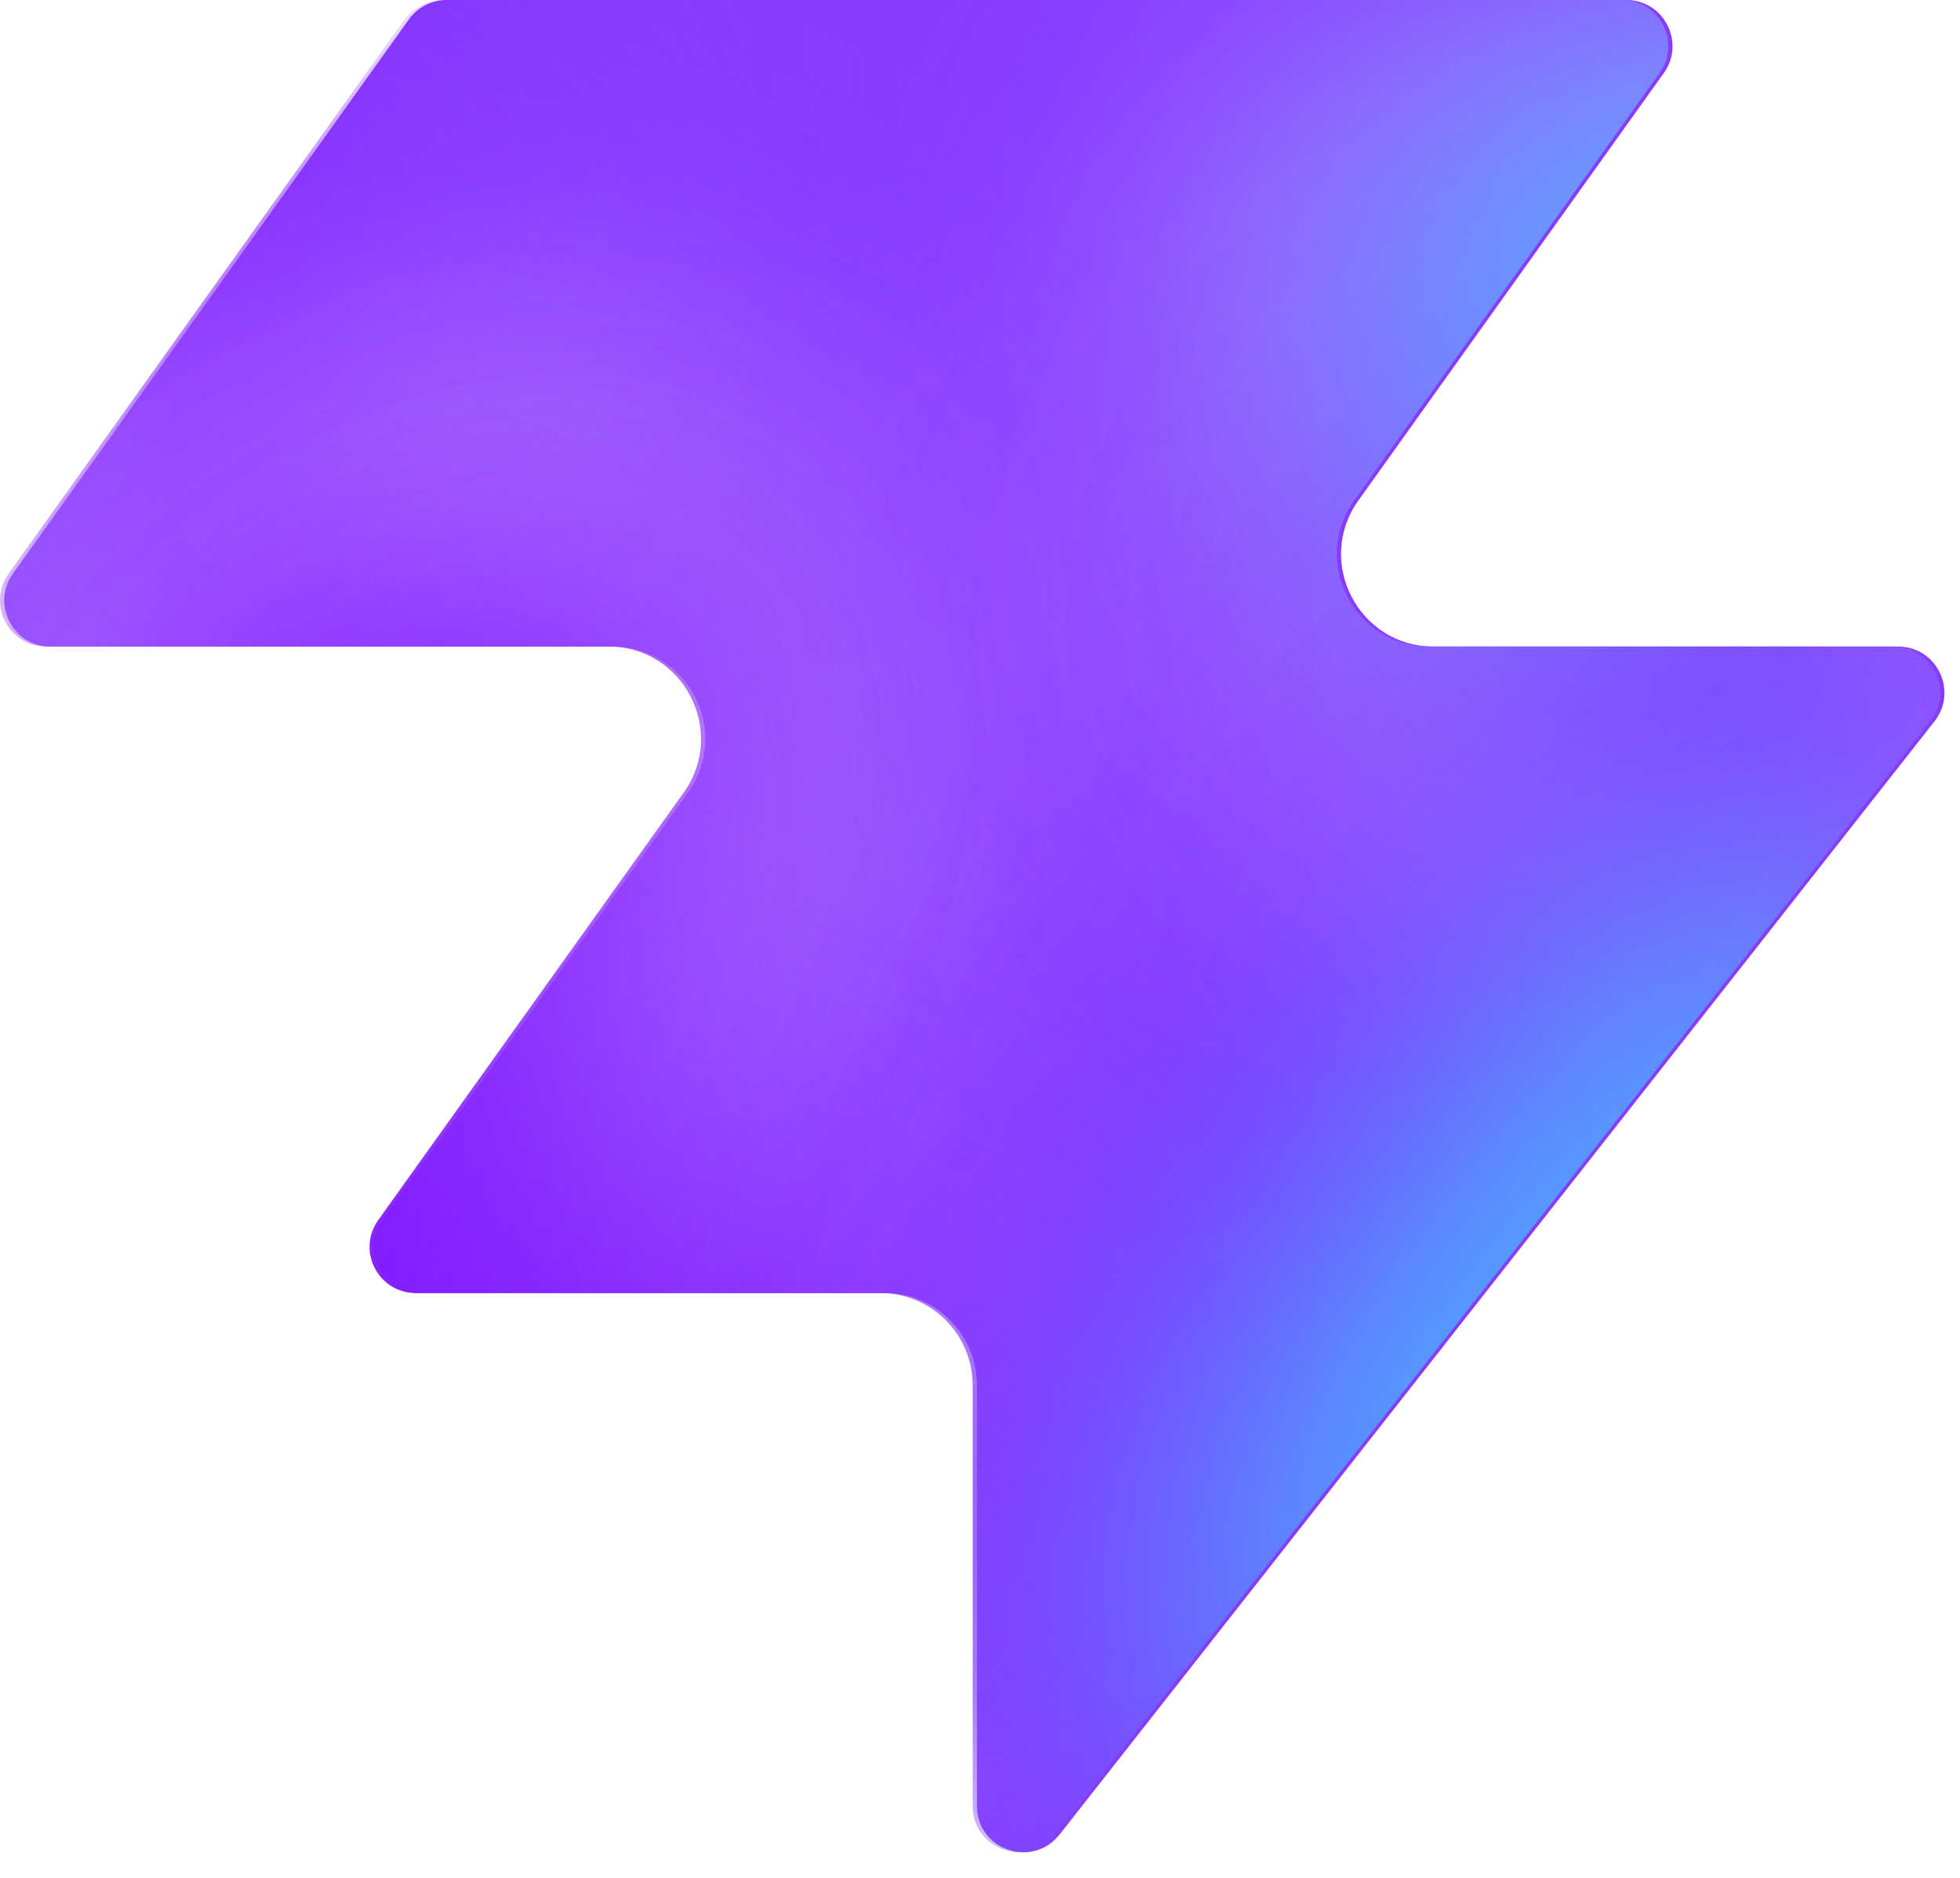
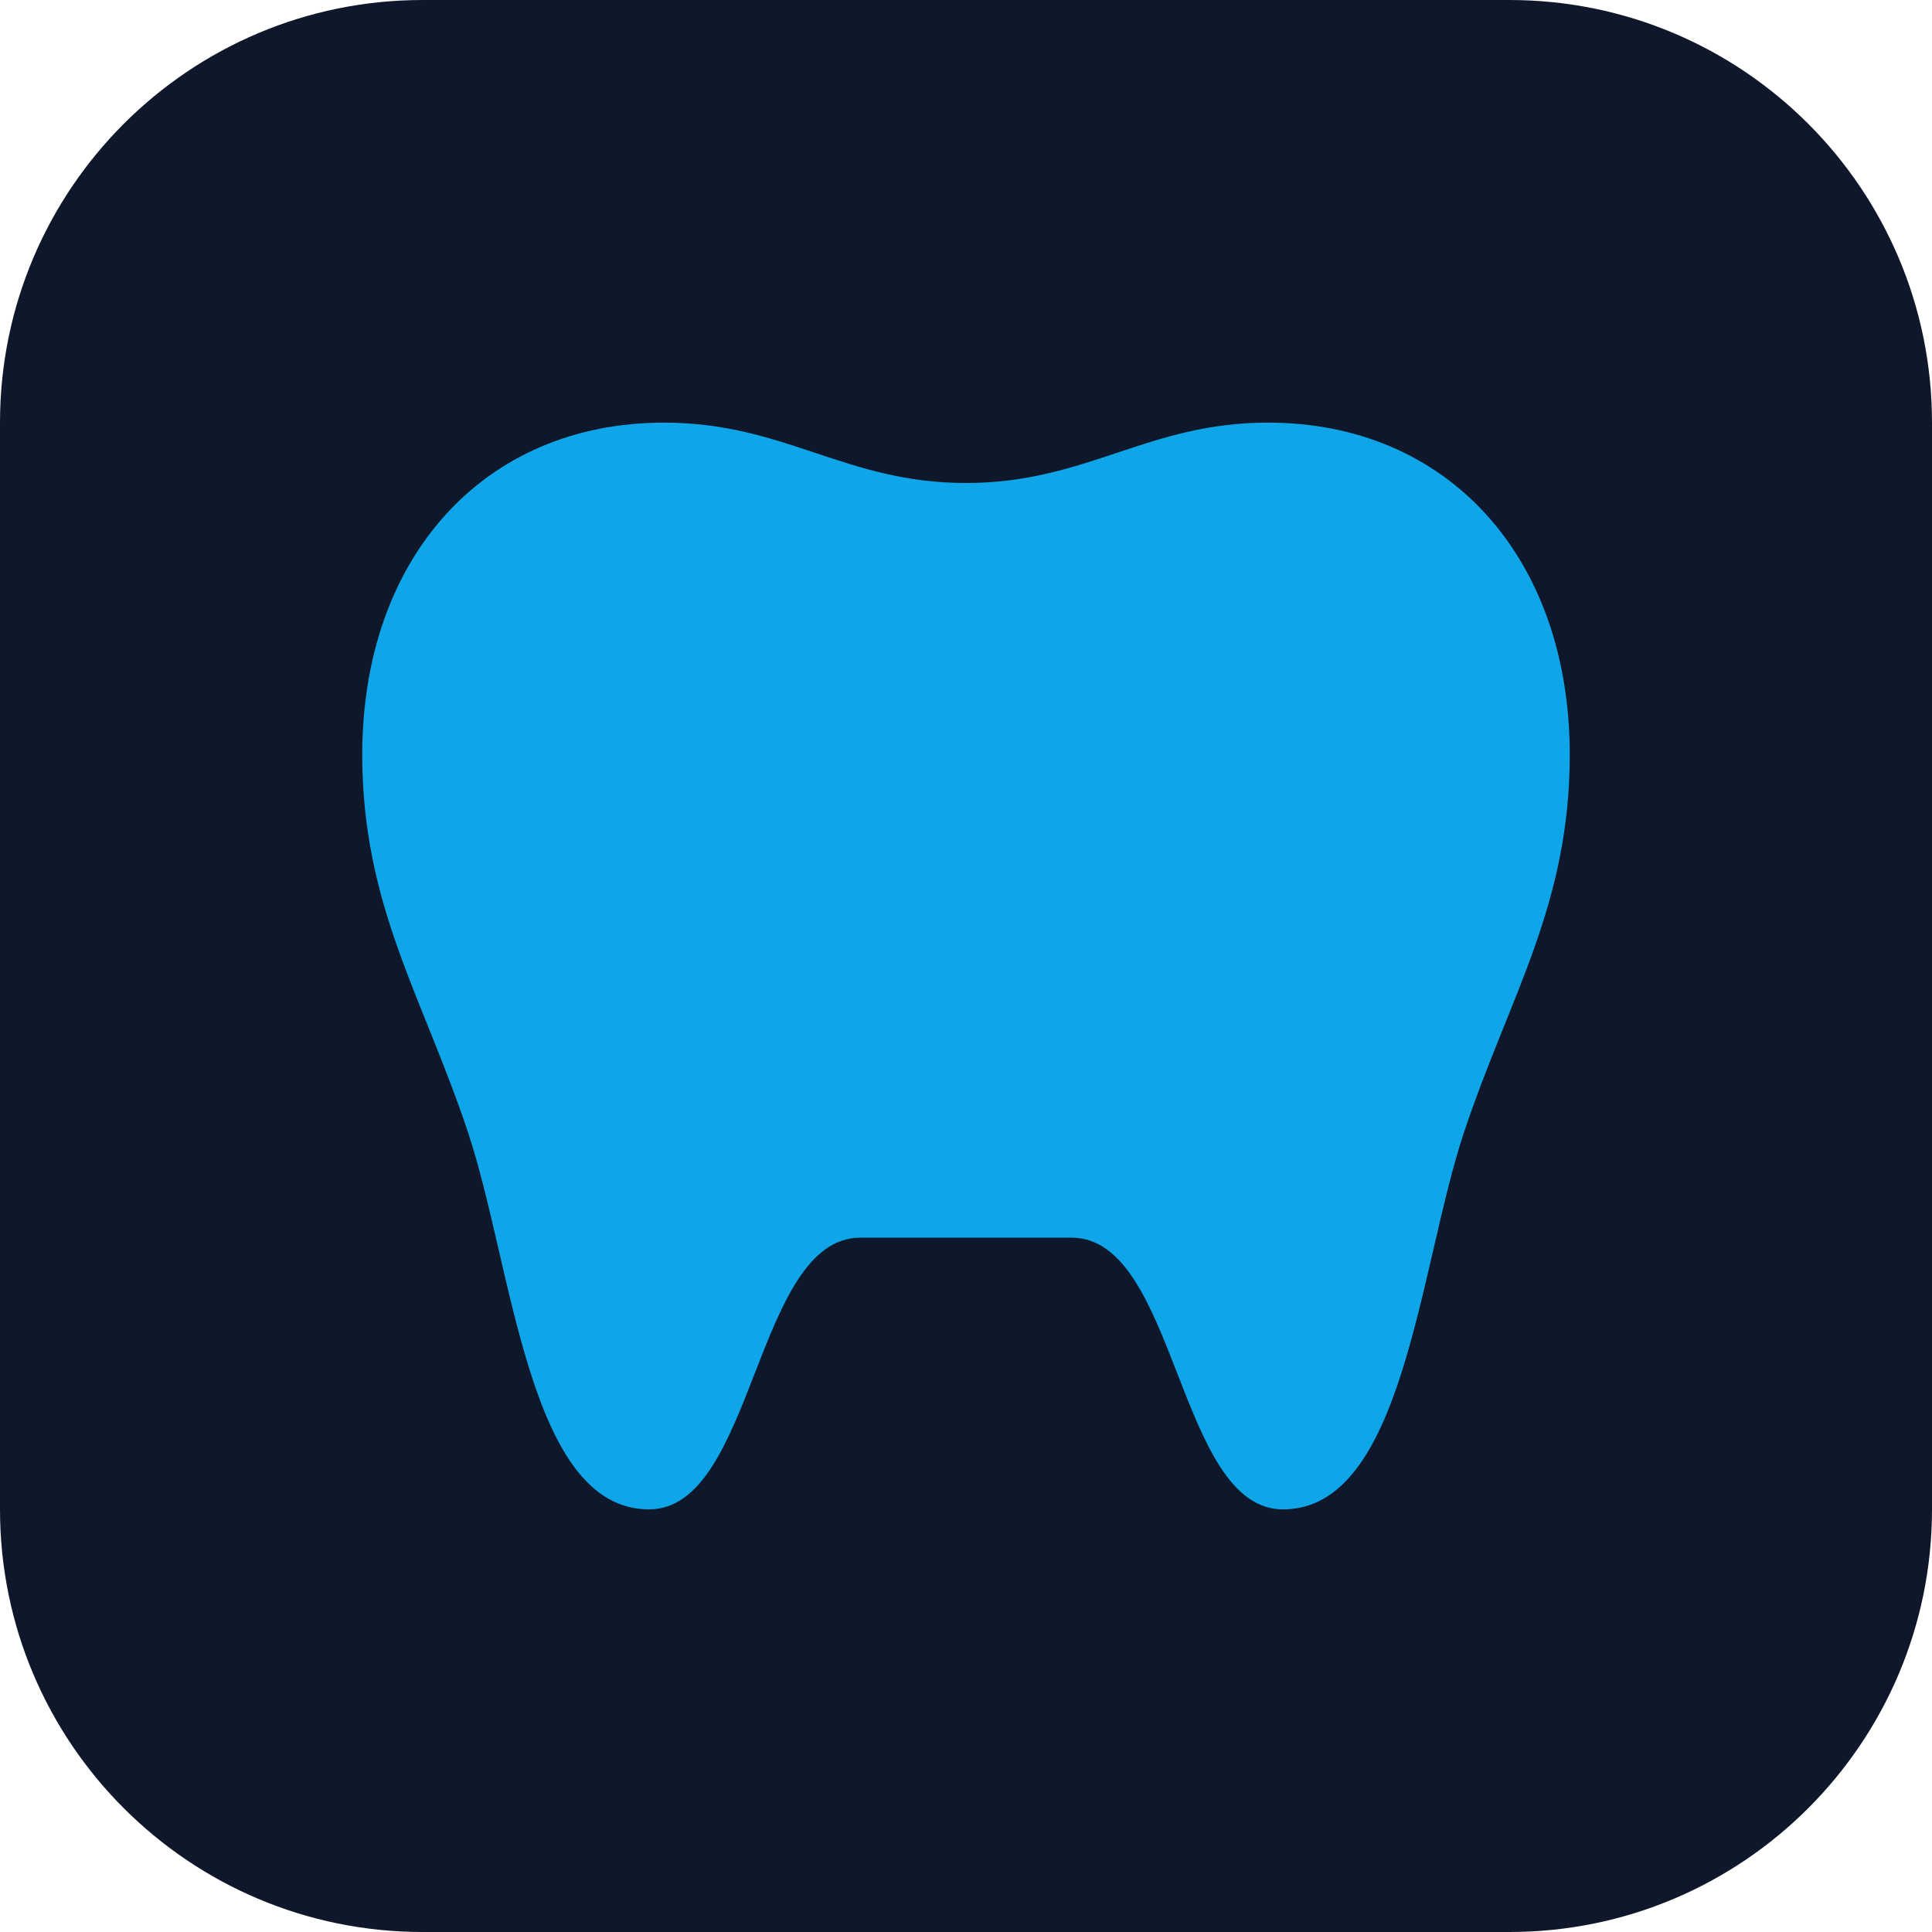
- <svg xmlns="http://www.w3.org/2000/svg" width="48" height="46" fill="none" viewBox="0 0 48 46">
-   <path fill="#863bff" d="M25.946 44.938c-.664.845-2.021.375-2.021-.698V33.937a2.26 2.26 0 0 0-2.262-2.262H10.287c-.92 0-1.456-1.04-.92-1.788l7.48-10.471c1.07-1.497 0-3.578-1.842-3.578H1.237c-.92 0-1.456-1.04-.92-1.788L10.013.474c.214-.297.556-.474.92-.474h28.894c.92 0 1.456 1.04.92 1.788l-7.48 10.471c-1.07 1.498 0 3.579 1.842 3.579h11.377c.943 0 1.473 1.088.89 1.83L25.947 44.94z" style="fill:#863bff;fill:color(display-p3 .525 .23 1);fill-opacity:1" />
-   <mask id="a" width="48" height="46" x="0" y="0" maskUnits="userSpaceOnUse" style="mask-type:alpha">
-     <path fill="#000" d="M25.842 44.938c-.664.844-2.021.375-2.021-.698V33.937a2.26 2.26 0 0 0-2.262-2.262H10.183c-.92 0-1.456-1.04-.92-1.788l7.48-10.471c1.07-1.498 0-3.579-1.842-3.579H1.133c-.92 0-1.456-1.04-.92-1.787L9.91.473c.214-.297.556-.474.92-.474h28.894c.92 0 1.456 1.04.92 1.788l-7.48 10.471c-1.07 1.498 0 3.578 1.842 3.578h11.377c.943 0 1.473 1.088.89 1.832L25.843 44.94z" style="fill:#000;fill-opacity:1" />
-   </mask>
-   <g mask="url(#a)">
-     <g filter="url(#b)">
-       <ellipse cx="5.508" cy="14.704" fill="#ede6ff" rx="5.508" ry="14.704" style="fill:#ede6ff;fill:color(display-p3 .927 .903 1);fill-opacity:1" transform="matrix(.00324 1 1 -.00324 -4.47 31.516)" />
-     </g>
-     <g filter="url(#c)">
-       <ellipse cx="10.399" cy="29.851" fill="#ede6ff" rx="10.399" ry="29.851" style="fill:#ede6ff;fill:color(display-p3 .927 .903 1);fill-opacity:1" transform="matrix(.00324 1 1 -.00324 -39.328 7.883)" />
-     </g>
-     <g filter="url(#d)">
-       <ellipse cx="5.508" cy="30.487" fill="#7e14ff" rx="5.508" ry="30.487" style="fill:#7e14ff;fill:color(display-p3 .492 .077 1);fill-opacity:1" transform="rotate(89.814 -25.913 -14.639)scale(1 -1)" />
-     </g>
-     <g filter="url(#e)">
-       <ellipse cx="5.508" cy="30.599" fill="#7e14ff" rx="5.508" ry="30.599" style="fill:#7e14ff;fill:color(display-p3 .492 .077 1);fill-opacity:1" transform="rotate(89.814 -32.644 -3.334)scale(1 -1)" />
-     </g>
-     <g filter="url(#f)">
-       <ellipse cx="5.508" cy="30.599" fill="#7e14ff" rx="5.508" ry="30.599" style="fill:#7e14ff;fill:color(display-p3 .492 .077 1);fill-opacity:1" transform="matrix(.00324 1 1 -.00324 -34.34 30.47)" />
-     </g>
-     <g filter="url(#g)">
-       <ellipse cx="14.072" cy="22.078" fill="#ede6ff" rx="14.072" ry="22.078" style="fill:#ede6ff;fill:color(display-p3 .927 .903 1);fill-opacity:1" transform="rotate(93.35 24.506 48.493)scale(-1 1)" />
-     </g>
-     <g filter="url(#h)">
-       <ellipse cx="3.47" cy="21.501" fill="#7e14ff" rx="3.47" ry="21.501" style="fill:#7e14ff;fill:color(display-p3 .492 .077 1);fill-opacity:1" transform="rotate(89.009 28.708 47.59)scale(-1 1)" />
-     </g>
-     <g filter="url(#i)">
-       <ellipse cx="3.47" cy="21.501" fill="#7e14ff" rx="3.47" ry="21.501" style="fill:#7e14ff;fill:color(display-p3 .492 .077 1);fill-opacity:1" transform="rotate(89.009 28.708 47.59)scale(-1 1)" />
-     </g>
-     <g filter="url(#j)">
-       <ellipse cx=".387" cy="8.972" fill="#7e14ff" rx="4.407" ry="29.108" style="fill:#7e14ff;fill:color(display-p3 .492 .077 1);fill-opacity:1" transform="rotate(39.51 .387 8.972)" />
-     </g>
-     <g filter="url(#k)">
-       <ellipse cx="47.523" cy="-6.092" fill="#7e14ff" rx="4.407" ry="29.108" style="fill:#7e14ff;fill:color(display-p3 .492 .077 1);fill-opacity:1" transform="rotate(37.892 47.523 -6.092)" />
-     </g>
-     <g filter="url(#l)">
-       <ellipse cx="41.412" cy="6.333" fill="#47bfff" rx="5.971" ry="9.665" style="fill:#47bfff;fill:color(display-p3 .28 .748 1);fill-opacity:1" transform="rotate(37.892 41.412 6.333)" />
-     </g>
-     <g filter="url(#m)">
-       <ellipse cx="-1.879" cy="38.332" fill="#7e14ff" rx="4.407" ry="29.108" style="fill:#7e14ff;fill:color(display-p3 .492 .077 1);fill-opacity:1" transform="rotate(37.892 -1.88 38.332)" />
-     </g>
-     <g filter="url(#n)">
-       <ellipse cx="-1.879" cy="38.332" fill="#7e14ff" rx="4.407" ry="29.108" style="fill:#7e14ff;fill:color(display-p3 .492 .077 1);fill-opacity:1" transform="rotate(37.892 -1.88 38.332)" />
-     </g>
-     <g filter="url(#o)">
-       <ellipse cx="35.651" cy="29.907" fill="#7e14ff" rx="4.407" ry="29.108" style="fill:#7e14ff;fill:color(display-p3 .492 .077 1);fill-opacity:1" transform="rotate(37.892 35.651 29.907)" />
-     </g>
-     <g filter="url(#p)">
-       <ellipse cx="38.418" cy="32.4" fill="#47bfff" rx="5.971" ry="15.297" style="fill:#47bfff;fill:color(display-p3 .28 .748 1);fill-opacity:1" transform="rotate(37.892 38.418 32.4)" />
-     </g>
-   </g>
-   <defs>
-     <filter id="b" width="60.045" height="41.654" x="-19.77" y="16.149" color-interpolation-filters="sRGB" filterUnits="userSpaceOnUse">
-       <feFlood flood-opacity="0" result="BackgroundImageFix" />
-       <feBlend in="SourceGraphic" in2="BackgroundImageFix" result="shape" />
-       <feGaussianBlur result="effect1_foregroundBlur_2002_17158" stdDeviation="7.659" />
-     </filter>
-     <filter id="c" width="90.34" height="51.437" x="-54.613" y="-7.533" color-interpolation-filters="sRGB" filterUnits="userSpaceOnUse">
-       <feFlood flood-opacity="0" result="BackgroundImageFix" />
-       <feBlend in="SourceGraphic" in2="BackgroundImageFix" result="shape" />
-       <feGaussianBlur result="effect1_foregroundBlur_2002_17158" stdDeviation="7.659" />
-     </filter>
-     <filter id="d" width="79.355" height="29.4" x="-49.64" y="2.03" color-interpolation-filters="sRGB" filterUnits="userSpaceOnUse">
-       <feFlood flood-opacity="0" result="BackgroundImageFix" />
-       <feBlend in="SourceGraphic" in2="BackgroundImageFix" result="shape" />
-       <feGaussianBlur result="effect1_foregroundBlur_2002_17158" stdDeviation="4.596" />
-     </filter>
-     <filter id="e" width="79.579" height="29.4" x="-45.045" y="20.029" color-interpolation-filters="sRGB" filterUnits="userSpaceOnUse">
-       <feFlood flood-opacity="0" result="BackgroundImageFix" />
-       <feBlend in="SourceGraphic" in2="BackgroundImageFix" result="shape" />
-       <feGaussianBlur result="effect1_foregroundBlur_2002_17158" stdDeviation="4.596" />
-     </filter>
-     <filter id="f" width="79.579" height="29.4" x="-43.513" y="21.178" color-interpolation-filters="sRGB" filterUnits="userSpaceOnUse">
-       <feFlood flood-opacity="0" result="BackgroundImageFix" />
-       <feBlend in="SourceGraphic" in2="BackgroundImageFix" result="shape" />
-       <feGaussianBlur result="effect1_foregroundBlur_2002_17158" stdDeviation="4.596" />
-     </filter>
-     <filter id="g" width="74.749" height="58.852" x="15.756" y="-17.901" color-interpolation-filters="sRGB" filterUnits="userSpaceOnUse">
-       <feFlood flood-opacity="0" result="BackgroundImageFix" />
-       <feBlend in="SourceGraphic" in2="BackgroundImageFix" result="shape" />
-       <feGaussianBlur result="effect1_foregroundBlur_2002_17158" stdDeviation="7.659" />
-     </filter>
-     <filter id="h" width="61.377" height="25.362" x="23.548" y="2.284" color-interpolation-filters="sRGB" filterUnits="userSpaceOnUse">
-       <feFlood flood-opacity="0" result="BackgroundImageFix" />
-       <feBlend in="SourceGraphic" in2="BackgroundImageFix" result="shape" />
-       <feGaussianBlur result="effect1_foregroundBlur_2002_17158" stdDeviation="4.596" />
-     </filter>
-     <filter id="i" width="61.377" height="25.362" x="23.548" y="2.284" color-interpolation-filters="sRGB" filterUnits="userSpaceOnUse">
-       <feFlood flood-opacity="0" result="BackgroundImageFix" />
-       <feBlend in="SourceGraphic" in2="BackgroundImageFix" result="shape" />
-       <feGaussianBlur result="effect1_foregroundBlur_2002_17158" stdDeviation="4.596" />
-     </filter>
-     <filter id="j" width="56.045" height="63.649" x="-27.636" y="-22.853" color-interpolation-filters="sRGB" filterUnits="userSpaceOnUse">
-       <feFlood flood-opacity="0" result="BackgroundImageFix" />
-       <feBlend in="SourceGraphic" in2="BackgroundImageFix" result="shape" />
-       <feGaussianBlur result="effect1_foregroundBlur_2002_17158" stdDeviation="4.596" />
-     </filter>
-     <filter id="k" width="54.814" height="64.646" x="20.116" y="-38.415" color-interpolation-filters="sRGB" filterUnits="userSpaceOnUse">
-       <feFlood flood-opacity="0" result="BackgroundImageFix" />
-       <feBlend in="SourceGraphic" in2="BackgroundImageFix" result="shape" />
-       <feGaussianBlur result="effect1_foregroundBlur_2002_17158" stdDeviation="4.596" />
-     </filter>
-     <filter id="l" width="33.541" height="35.313" x="24.641" y="-11.323" color-interpolation-filters="sRGB" filterUnits="userSpaceOnUse">
-       <feFlood flood-opacity="0" result="BackgroundImageFix" />
-       <feBlend in="SourceGraphic" in2="BackgroundImageFix" result="shape" />
-       <feGaussianBlur result="effect1_foregroundBlur_2002_17158" stdDeviation="4.596" />
-     </filter>
-     <filter id="m" width="54.814" height="64.646" x="-29.286" y="6.009" color-interpolation-filters="sRGB" filterUnits="userSpaceOnUse">
-       <feFlood flood-opacity="0" result="BackgroundImageFix" />
-       <feBlend in="SourceGraphic" in2="BackgroundImageFix" result="shape" />
-       <feGaussianBlur result="effect1_foregroundBlur_2002_17158" stdDeviation="4.596" />
-     </filter>
-     <filter id="n" width="54.814" height="64.646" x="-29.286" y="6.009" color-interpolation-filters="sRGB" filterUnits="userSpaceOnUse">
-       <feFlood flood-opacity="0" result="BackgroundImageFix" />
-       <feBlend in="SourceGraphic" in2="BackgroundImageFix" result="shape" />
-       <feGaussianBlur result="effect1_foregroundBlur_2002_17158" stdDeviation="4.596" />
-     </filter>
-     <filter id="o" width="54.814" height="64.646" x="8.244" y="-2.416" color-interpolation-filters="sRGB" filterUnits="userSpaceOnUse">
-       <feFlood flood-opacity="0" result="BackgroundImageFix" />
-       <feBlend in="SourceGraphic" in2="BackgroundImageFix" result="shape" />
-       <feGaussianBlur result="effect1_foregroundBlur_2002_17158" stdDeviation="4.596" />
-     </filter>
-     <filter id="p" width="39.409" height="43.623" x="18.713" y="10.588" color-interpolation-filters="sRGB" filterUnits="userSpaceOnUse">
-       <feFlood flood-opacity="0" result="BackgroundImageFix" />
-       <feBlend in="SourceGraphic" in2="BackgroundImageFix" result="shape" />
-       <feGaussianBlur result="effect1_foregroundBlur_2002_17158" stdDeviation="4.596" />
-     </filter>
-   </defs>
+ <svg xmlns="http://www.w3.org/2000/svg" viewBox="0 0 64 64">
+   <rect width="64" height="64" rx="14" fill="#0f172a" />
+   <path fill="#0ea5e9" d="M22 14c-6 0-10 4.5-10 11 0 5 2 8 3.5 12.5C17 42 17.5 50 21.5 50c3.5 0 3.5-9 7-9h7c3.5 0 3.5 9 7 9 4 0 4.5-8 6-12.5C50 33 52 30 52 25c0-6.5-4-11-10-11-4 0-6 2-10 2s-6-2-10-2z" />
</svg>
